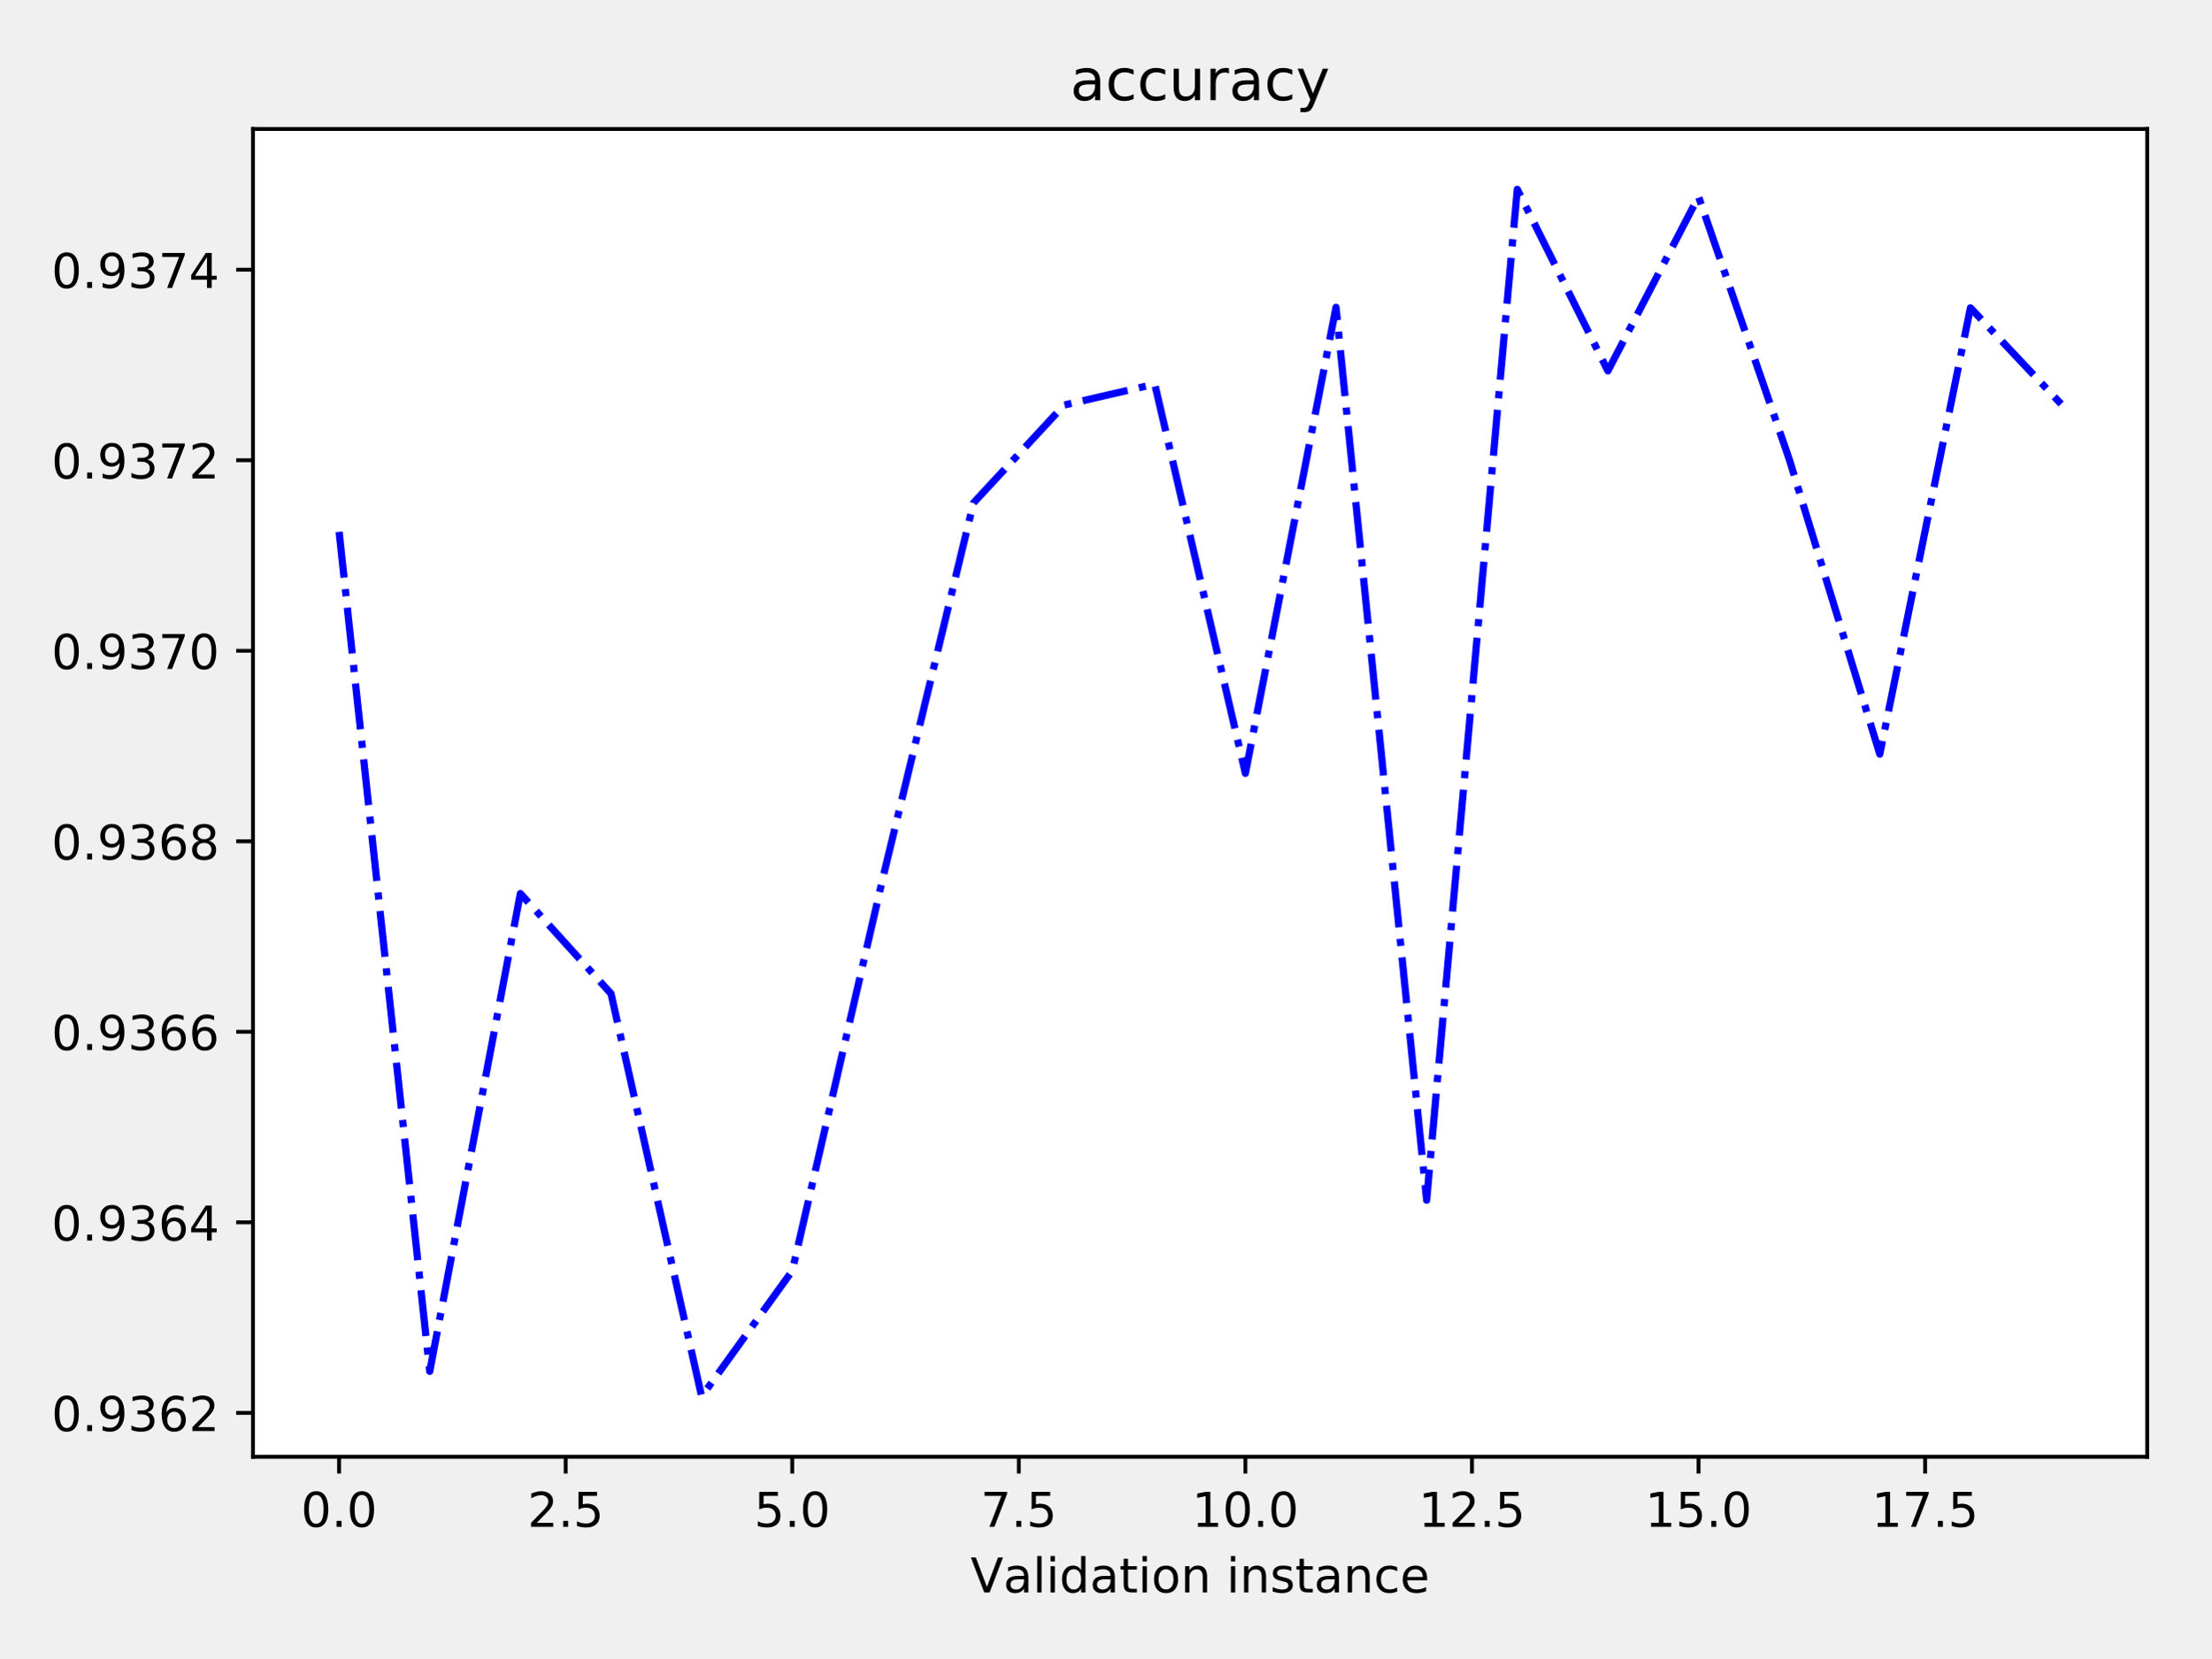
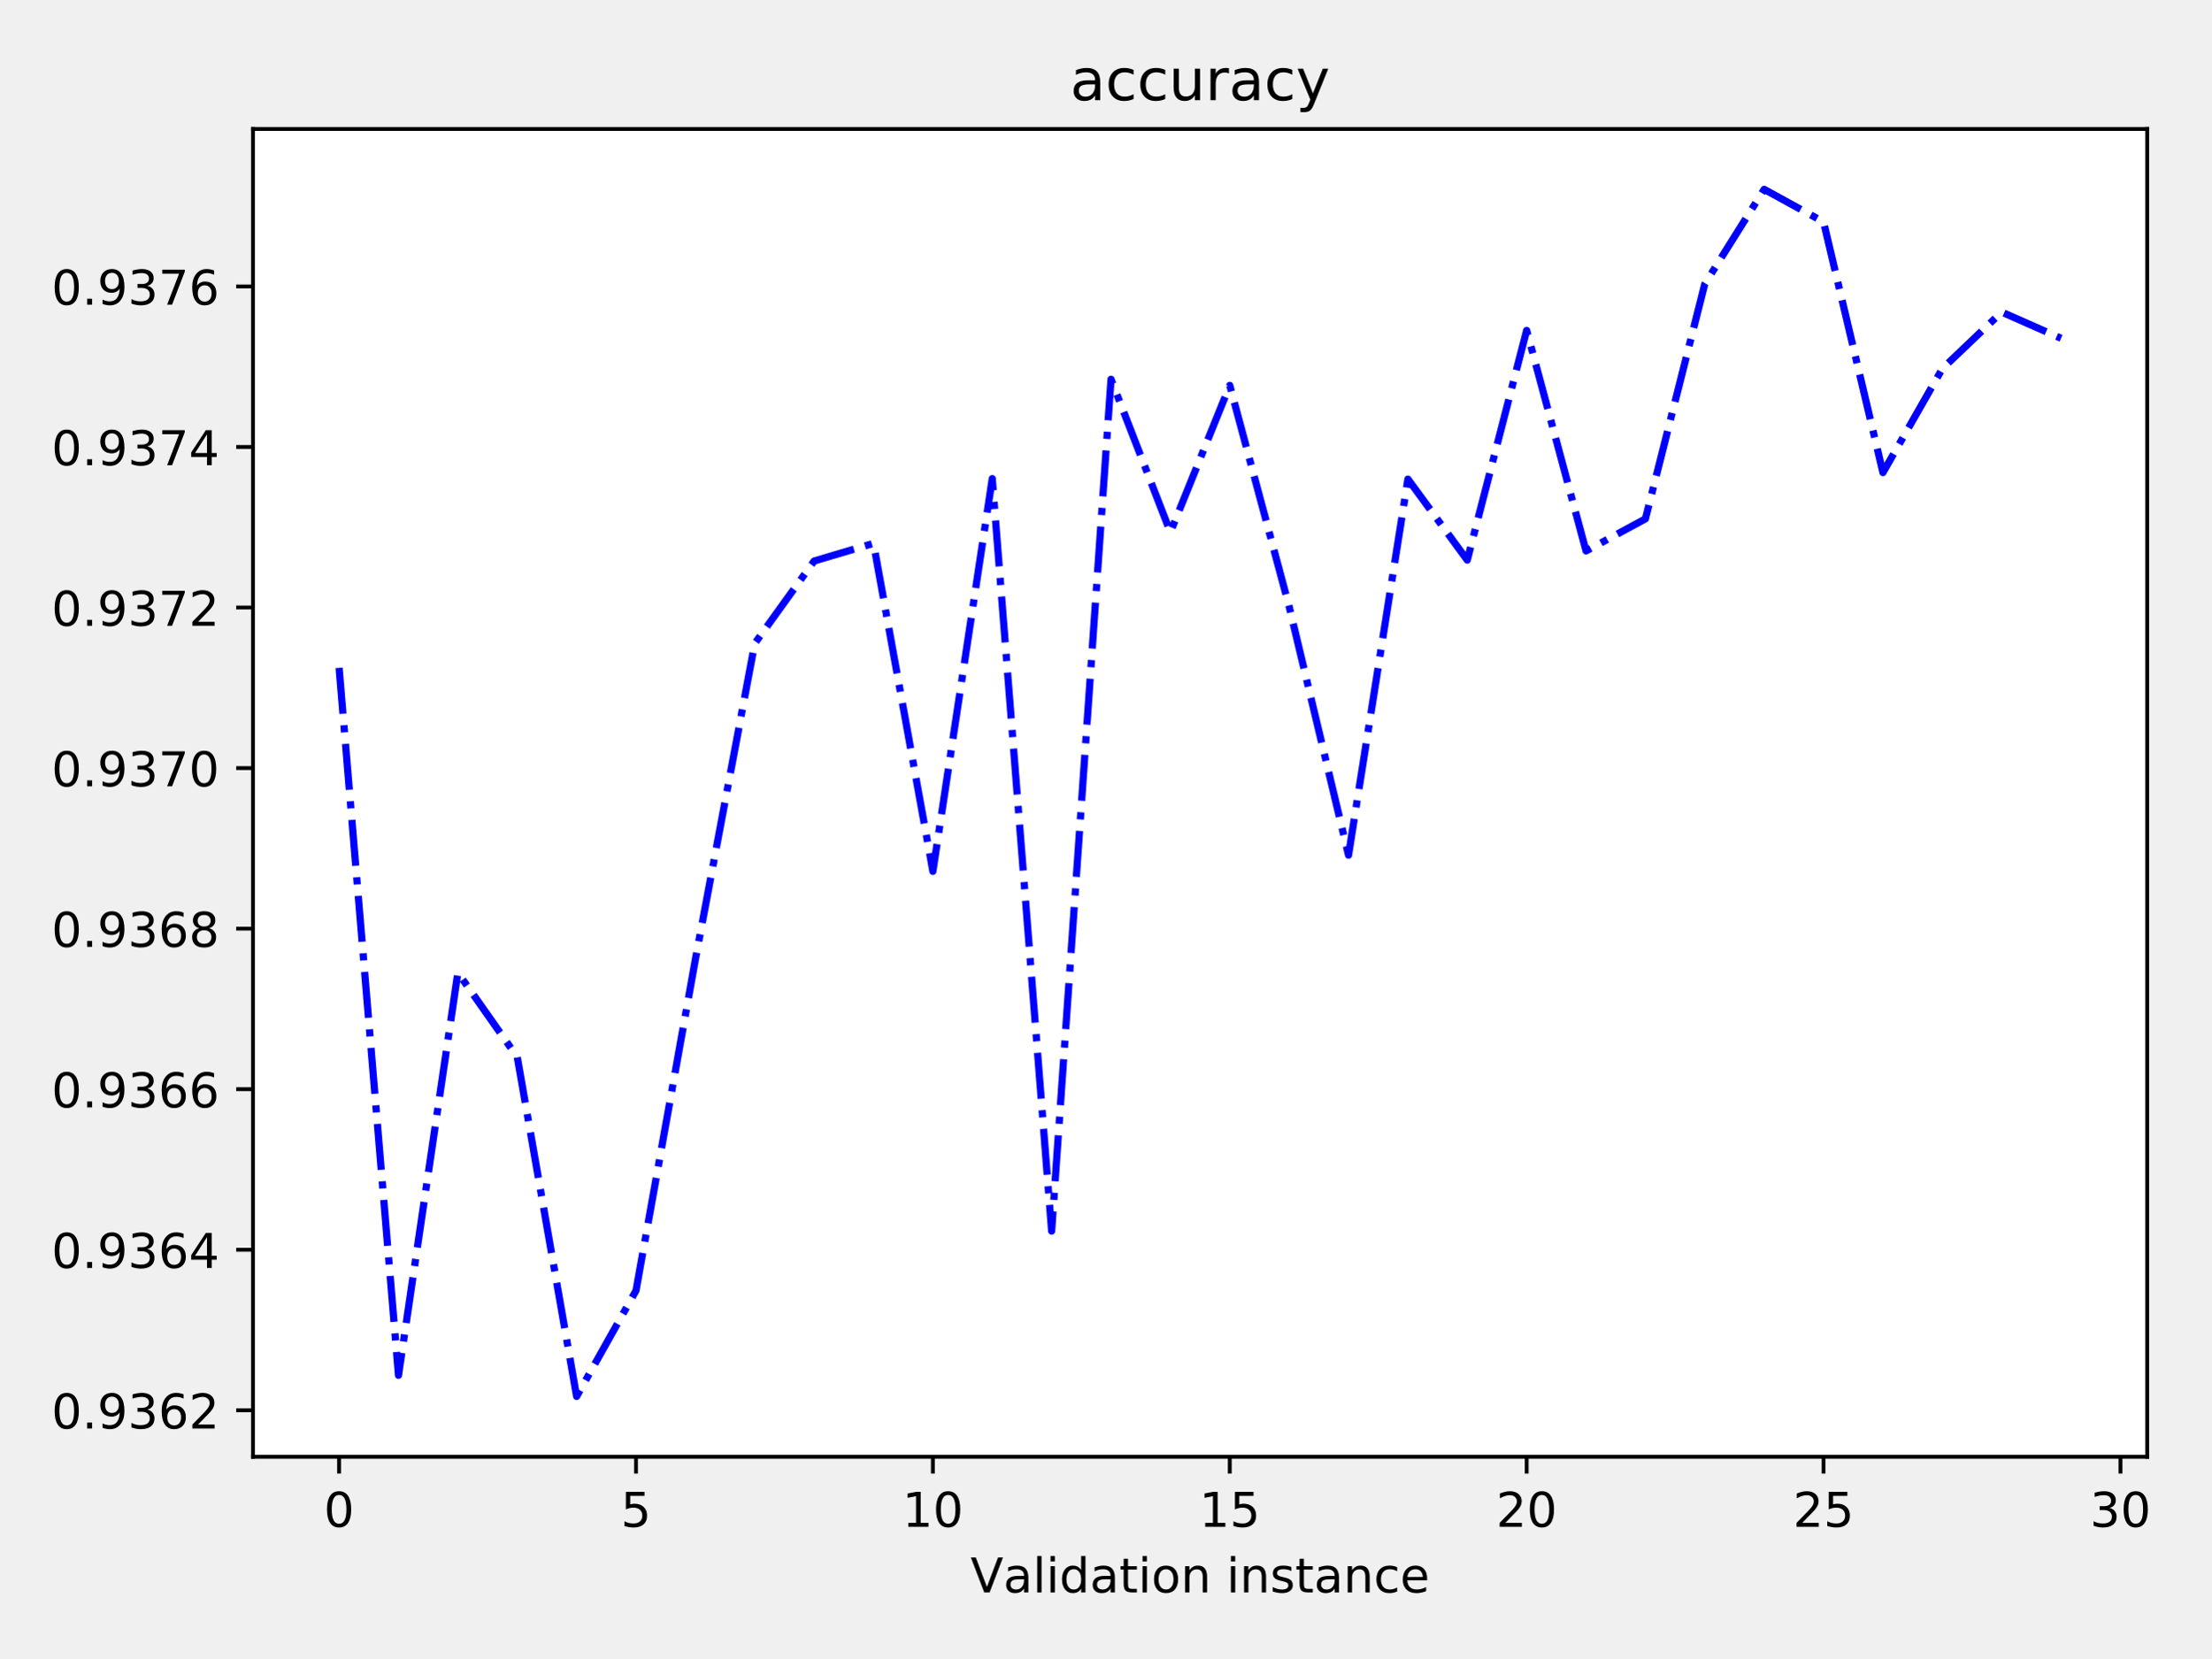
<svg xmlns="http://www.w3.org/2000/svg" xmlns:xlink="http://www.w3.org/1999/xlink" height="345.6pt" version="1.1" viewBox="0 0 460.8 345.6" width="460.8pt">
  <defs>
    <style type="text/css">
*{stroke-linecap:butt;stroke-linejoin:round;}
  </style>
  </defs>
  <g id="figure_1">
    <g id="axes_1">
      <g id="patch_1">
        <path d="M 52.72 303.64  L 447.48 303.64  L 447.48 26.88  L 52.72 26.88  z " style="fill:#ffffff;" />
      </g>
      <g id="matplotlib.axis_1">
        <g id="xtick_1">
          <g id="line2d_1">
            <defs>
-               <path d="M 0 0  L 0 3.5  " id="m85f10b69da" style="stroke:#000000;stroke-width:0.8;" />
-             </defs>
-             <g>
-               <use style="stroke:#000000;stroke-width:0.8;" x="70.664" xlink:href="#m85f10b69da" y="303.64" />
+               <path d="M 0 0  L 0 3.5  " id="m5bf6bd154c" style="stroke:#000000;stroke-width:0.8;" />
+             </defs>
+             <g>
+               <use style="stroke:#000000;stroke-width:0.8;" x="70.664" xlink:href="#m5bf6bd154c" y="303.64" />
            </g>
          </g>
          <g id="text_1">
            <defs>
              <path d="M 31.781 66.406  Q 24.172 66.406 20.328 58.906  Q 16.5 51.422 16.5 36.375  Q 16.5 21.391 20.328 13.891  Q 24.172 6.391 31.781 6.391  Q 39.453 6.391 43.281 13.891  Q 47.125 21.391 47.125 36.375  Q 47.125 51.422 43.281 58.906  Q 39.453 66.406 31.781 66.406  z M 31.781 74.219  Q 44.047 74.219 50.516 64.516  Q 56.984 54.828 56.984 36.375  Q 56.984 17.969 50.516 8.266  Q 44.047 -1.422 31.781 -1.422  Q 19.531 -1.422 13.062 8.266  Q 6.594 17.969 6.594 36.375  Q 6.594 54.828 13.062 64.516  Q 19.531 74.219 31.781 74.219  z " id="DejaVuSans-30" />
-               <path d="M 10.688 12.406  L 21 12.406  L 21 0  L 10.688 0  z " id="DejaVuSans-2e" />
-             </defs>
-             <g transform="translate(62.71207 318.2384)scale(0.1 -0.1)">
-               <use xlink:href="#DejaVuSans-30" />
-               <use x="63.623" xlink:href="#DejaVuSans-2e" />
-               <use x="95.41" xlink:href="#DejaVuSans-30" />
+             </defs>
+             <g transform="translate(67.48239 318.2384)scale(0.1 -0.1)">
+               <use xlink:href="#DejaVuSans-30" />
            </g>
          </g>
        </g>
        <g id="xtick_2">
          <g id="line2d_2">
            <g>
-               <use style="stroke:#000000;stroke-width:0.8;" x="117.884" xlink:href="#m85f10b69da" y="303.64" />
+               <use style="stroke:#000000;stroke-width:0.8;" x="132.538" xlink:href="#m5bf6bd154c" y="303.64" />
            </g>
          </g>
          <g id="text_2">
            <defs>
-               <path d="M 19.188 8.297  L 53.609 8.297  L 53.609 0  L 7.328 0  L 7.328 8.297  Q 12.938 14.109 22.625 23.891  Q 32.328 33.688 34.812 36.531  Q 39.547 41.844 41.422 45.531  Q 43.312 49.219 43.312 52.781  Q 43.312 58.594 39.234 62.25  Q 35.156 65.922 28.609 65.922  Q 23.969 65.922 18.812 64.312  Q 13.672 62.703 7.812 59.422  L 7.812 69.391  Q 13.766 71.781 18.938 73  Q 24.125 74.219 28.422 74.219  Q 39.75 74.219 46.484 68.547  Q 53.219 62.891 53.219 53.422  Q 53.219 48.922 51.531 44.891  Q 49.859 40.875 45.406 35.406  Q 44.188 33.984 37.641 27.219  Q 31.109 20.453 19.188 8.297  z " id="DejaVuSans-32" />
              <path d="M 10.797 72.906  L 49.516 72.906  L 49.516 64.594  L 19.828 64.594  L 19.828 46.734  Q 21.969 47.469 24.109 47.828  Q 26.266 48.188 28.422 48.188  Q 40.625 48.188 47.75 41.5  Q 54.891 34.812 54.891 23.391  Q 54.891 11.625 47.562 5.094  Q 40.234 -1.422 26.906 -1.422  Q 22.312 -1.422 17.547 -0.641  Q 12.797 0.141 7.719 1.703  L 7.719 11.625  Q 12.109 9.234 16.797 8.062  Q 21.484 6.891 26.703 6.891  Q 35.156 6.891 40.078 11.328  Q 45.016 15.766 45.016 23.391  Q 45.016 31 40.078 35.438  Q 35.156 39.891 26.703 39.891  Q 22.75 39.891 18.812 39.016  Q 14.891 38.141 10.797 36.281  z " id="DejaVuSans-35" />
            </defs>
-             <g transform="translate(109.9322 318.2384)scale(0.1 -0.1)">
-               <use xlink:href="#DejaVuSans-32" />
-               <use x="63.623" xlink:href="#DejaVuSans-2e" />
-               <use x="95.41" xlink:href="#DejaVuSans-35" />
+             <g transform="translate(129.357 318.2384)scale(0.1 -0.1)">
+               <use xlink:href="#DejaVuSans-35" />
            </g>
          </g>
        </g>
        <g id="xtick_3">
          <g id="line2d_3">
            <g>
-               <use style="stroke:#000000;stroke-width:0.8;" x="165.104" xlink:href="#m85f10b69da" y="303.64" />
+               <use style="stroke:#000000;stroke-width:0.8;" x="194.413" xlink:href="#m5bf6bd154c" y="303.64" />
            </g>
          </g>
          <g id="text_3">
-             <g transform="translate(157.1523 318.2384)scale(0.1 -0.1)">
-               <use xlink:href="#DejaVuSans-35" />
-               <use x="63.623" xlink:href="#DejaVuSans-2e" />
-               <use x="95.41" xlink:href="#DejaVuSans-30" />
+             <defs>
+               <path d="M 12.406 8.297  L 28.516 8.297  L 28.516 63.922  L 10.984 60.406  L 10.984 69.391  L 28.422 72.906  L 38.281 72.906  L 38.281 8.297  L 54.391 8.297  L 54.391 0  L 12.406 0  z " id="DejaVuSans-31" />
+             </defs>
+             <g transform="translate(188.0504 318.2384)scale(0.1 -0.1)">
+               <use xlink:href="#DejaVuSans-31" />
+               <use x="63.623" xlink:href="#DejaVuSans-30" />
            </g>
          </g>
        </g>
        <g id="xtick_4">
          <g id="line2d_4">
            <g>
-               <use style="stroke:#000000;stroke-width:0.8;" x="212.324" xlink:href="#m85f10b69da" y="303.64" />
+               <use style="stroke:#000000;stroke-width:0.8;" x="256.287" xlink:href="#m5bf6bd154c" y="303.64" />
            </g>
          </g>
          <g id="text_4">
-             <defs>
-               <path d="M 8.203 72.906  L 55.078 72.906  L 55.078 68.703  L 28.609 0  L 18.312 0  L 43.219 64.594  L 8.203 64.594  z " id="DejaVuSans-37" />
-             </defs>
-             <g transform="translate(204.3724 318.2384)scale(0.1 -0.1)">
-               <use xlink:href="#DejaVuSans-37" />
-               <use x="63.623" xlink:href="#DejaVuSans-2e" />
-               <use x="95.41" xlink:href="#DejaVuSans-35" />
+             <g transform="translate(249.925 318.2384)scale(0.1 -0.1)">
+               <use xlink:href="#DejaVuSans-31" />
+               <use x="63.623" xlink:href="#DejaVuSans-35" />
            </g>
          </g>
        </g>
        <g id="xtick_5">
          <g id="line2d_5">
            <g>
-               <use style="stroke:#000000;stroke-width:0.8;" x="259.544" xlink:href="#m85f10b69da" y="303.64" />
+               <use style="stroke:#000000;stroke-width:0.8;" x="318.162" xlink:href="#m5bf6bd154c" y="303.64" />
            </g>
          </g>
          <g id="text_5">
            <defs>
-               <path d="M 12.406 8.297  L 28.516 8.297  L 28.516 63.922  L 10.984 60.406  L 10.984 69.391  L 28.422 72.906  L 38.281 72.906  L 38.281 8.297  L 54.391 8.297  L 54.391 0  L 12.406 0  z " id="DejaVuSans-31" />
-             </defs>
-             <g transform="translate(248.4112 318.2384)scale(0.1 -0.1)">
-               <use xlink:href="#DejaVuSans-31" />
+               <path d="M 19.188 8.297  L 53.609 8.297  L 53.609 0  L 7.328 0  L 7.328 8.297  Q 12.938 14.109 22.625 23.891  Q 32.328 33.688 34.812 36.531  Q 39.547 41.844 41.422 45.531  Q 43.312 49.219 43.312 52.781  Q 43.312 58.594 39.234 62.25  Q 35.156 65.922 28.609 65.922  Q 23.969 65.922 18.812 64.312  Q 13.672 62.703 7.812 59.422  L 7.812 69.391  Q 13.766 71.781 18.938 73  Q 24.125 74.219 28.422 74.219  Q 39.75 74.219 46.484 68.547  Q 53.219 62.891 53.219 53.422  Q 53.219 48.922 51.531 44.891  Q 49.859 40.875 45.406 35.406  Q 44.188 33.984 37.641 27.219  Q 31.109 20.453 19.188 8.297  z " id="DejaVuSans-32" />
+             </defs>
+             <g transform="translate(311.7996 318.2384)scale(0.1 -0.1)">
+               <use xlink:href="#DejaVuSans-32" />
              <use x="63.623" xlink:href="#DejaVuSans-30" />
-               <use x="127.246" xlink:href="#DejaVuSans-2e" />
-               <use x="159.033" xlink:href="#DejaVuSans-30" />
            </g>
          </g>
        </g>
        <g id="xtick_6">
          <g id="line2d_6">
            <g>
-               <use style="stroke:#000000;stroke-width:0.8;" x="306.764" xlink:href="#m85f10b69da" y="303.64" />
+               <use style="stroke:#000000;stroke-width:0.8;" x="380.037" xlink:href="#m5bf6bd154c" y="303.64" />
            </g>
          </g>
          <g id="text_6">
-             <g transform="translate(295.6313 318.2384)scale(0.1 -0.1)">
-               <use xlink:href="#DejaVuSans-31" />
-               <use x="63.623" xlink:href="#DejaVuSans-32" />
-               <use x="127.246" xlink:href="#DejaVuSans-2e" />
-               <use x="159.033" xlink:href="#DejaVuSans-35" />
+             <g transform="translate(373.6742 318.2384)scale(0.1 -0.1)">
+               <use xlink:href="#DejaVuSans-32" />
+               <use x="63.623" xlink:href="#DejaVuSans-35" />
            </g>
          </g>
        </g>
        <g id="xtick_7">
          <g id="line2d_7">
            <g>
-               <use style="stroke:#000000;stroke-width:0.8;" x="353.984" xlink:href="#m85f10b69da" y="303.64" />
+               <use style="stroke:#000000;stroke-width:0.8;" x="441.911" xlink:href="#m5bf6bd154c" y="303.64" />
            </g>
          </g>
          <g id="text_7">
-             <g transform="translate(342.8514 318.2384)scale(0.1 -0.1)">
-               <use xlink:href="#DejaVuSans-31" />
-               <use x="63.623" xlink:href="#DejaVuSans-35" />
-               <use x="127.246" xlink:href="#DejaVuSans-2e" />
-               <use x="159.033" xlink:href="#DejaVuSans-30" />
-             </g>
-           </g>
-         </g>
-         <g id="xtick_8">
-           <g id="line2d_8">
-             <g>
-               <use style="stroke:#000000;stroke-width:0.8;" x="401.204" xlink:href="#m85f10b69da" y="303.64" />
-             </g>
-           </g>
-           <g id="text_8">
-             <g transform="translate(390.0715 318.2384)scale(0.1 -0.1)">
-               <use xlink:href="#DejaVuSans-31" />
-               <use x="63.623" xlink:href="#DejaVuSans-37" />
-               <use x="127.246" xlink:href="#DejaVuSans-2e" />
-               <use x="159.033" xlink:href="#DejaVuSans-35" />
-             </g>
-           </g>
-         </g>
-         <g id="text_9">
+             <defs>
+               <path d="M 40.578 39.312  Q 47.656 37.797 51.625 33  Q 55.609 28.219 55.609 21.188  Q 55.609 10.406 48.188 4.484  Q 40.766 -1.422 27.094 -1.422  Q 22.516 -1.422 17.656 -0.516  Q 12.797 0.391 7.625 2.203  L 7.625 11.719  Q 11.719 9.328 16.594 8.109  Q 21.484 6.891 26.812 6.891  Q 36.078 6.891 40.938 10.547  Q 45.797 14.203 45.797 21.188  Q 45.797 27.641 41.281 31.266  Q 36.766 34.906 28.719 34.906  L 20.219 34.906  L 20.219 43.016  L 29.109 43.016  Q 36.375 43.016 40.234 45.922  Q 44.094 48.828 44.094 54.297  Q 44.094 59.906 40.109 62.906  Q 36.141 65.922 28.719 65.922  Q 24.656 65.922 20.016 65.031  Q 15.375 64.156 9.812 62.312  L 9.812 71.094  Q 15.438 72.656 20.344 73.438  Q 25.25 74.219 29.594 74.219  Q 40.828 74.219 47.359 69.109  Q 53.906 64.016 53.906 55.328  Q 53.906 49.266 50.438 45.094  Q 46.969 40.922 40.578 39.312  z " id="DejaVuSans-33" />
+             </defs>
+             <g transform="translate(435.5488 318.2384)scale(0.1 -0.1)">
+               <use xlink:href="#DejaVuSans-33" />
+               <use x="63.623" xlink:href="#DejaVuSans-30" />
+             </g>
+           </g>
+         </g>
+         <g id="text_8">
          <defs>
            <path d="M 28.609 0  L 0.781 72.906  L 11.078 72.906  L 34.188 11.531  L 57.328 72.906  L 67.578 72.906  L 39.797 0  z " id="DejaVuSans-56" />
            <path d="M 34.281 27.484  Q 23.391 27.484 19.188 25  Q 14.984 22.516 14.984 16.5  Q 14.984 11.719 18.141 8.906  Q 21.297 6.109 26.703 6.109  Q 34.188 6.109 38.703 11.406  Q 43.219 16.703 43.219 25.484  L 43.219 27.484  z M 52.203 31.203  L 52.203 0  L 43.219 0  L 43.219 8.297  Q 40.141 3.328 35.547 0.953  Q 30.953 -1.422 24.312 -1.422  Q 15.922 -1.422 10.953 3.297  Q 6 8.016 6 15.922  Q 6 25.141 12.172 29.828  Q 18.359 34.516 30.609 34.516  L 43.219 34.516  L 43.219 35.406  Q 43.219 41.609 39.141 45  Q 35.062 48.391 27.688 48.391  Q 23 48.391 18.547 47.266  Q 14.109 46.141 10.016 43.891  L 10.016 52.203  Q 14.938 54.109 19.578 55.047  Q 24.219 56 28.609 56  Q 40.484 56 46.344 49.844  Q 52.203 43.703 52.203 31.203  z " id="DejaVuSans-61" />
            <path d="M 9.422 75.984  L 18.406 75.984  L 18.406 0  L 9.422 0  z " id="DejaVuSans-6c" />
            <path d="M 9.422 54.688  L 18.406 54.688  L 18.406 0  L 9.422 0  z M 9.422 75.984  L 18.406 75.984  L 18.406 64.594  L 9.422 64.594  z " id="DejaVuSans-69" />
            <path d="M 45.406 46.391  L 45.406 75.984  L 54.391 75.984  L 54.391 0  L 45.406 0  L 45.406 8.203  Q 42.578 3.328 38.25 0.953  Q 33.938 -1.422 27.875 -1.422  Q 17.969 -1.422 11.734 6.484  Q 5.516 14.406 5.516 27.297  Q 5.516 40.188 11.734 48.094  Q 17.969 56 27.875 56  Q 33.938 56 38.25 53.625  Q 42.578 51.266 45.406 46.391  z M 14.797 27.297  Q 14.797 17.391 18.875 11.75  Q 22.953 6.109 30.078 6.109  Q 37.203 6.109 41.297 11.75  Q 45.406 17.391 45.406 27.297  Q 45.406 37.203 41.297 42.844  Q 37.203 48.484 30.078 48.484  Q 22.953 48.484 18.875 42.844  Q 14.797 37.203 14.797 27.297  z " id="DejaVuSans-64" />
            <path d="M 18.312 70.219  L 18.312 54.688  L 36.812 54.688  L 36.812 47.703  L 18.312 47.703  L 18.312 18.016  Q 18.312 11.328 20.141 9.422  Q 21.969 7.516 27.594 7.516  L 36.812 7.516  L 36.812 0  L 27.594 0  Q 17.188 0 13.234 3.875  Q 9.281 7.766 9.281 18.016  L 9.281 47.703  L 2.688 47.703  L 2.688 54.688  L 9.281 54.688  L 9.281 70.219  z " id="DejaVuSans-74" />
            <path d="M 30.609 48.391  Q 23.391 48.391 19.188 42.75  Q 14.984 37.109 14.984 27.297  Q 14.984 17.484 19.156 11.844  Q 23.344 6.203 30.609 6.203  Q 37.797 6.203 41.984 11.859  Q 46.188 17.531 46.188 27.297  Q 46.188 37.016 41.984 42.703  Q 37.797 48.391 30.609 48.391  z M 30.609 56  Q 42.328 56 49.016 48.375  Q 55.719 40.766 55.719 27.297  Q 55.719 13.875 49.016 6.219  Q 42.328 -1.422 30.609 -1.422  Q 18.844 -1.422 12.172 6.219  Q 5.516 13.875 5.516 27.297  Q 5.516 40.766 12.172 48.375  Q 18.844 56 30.609 56  z " id="DejaVuSans-6f" />
            <path d="M 54.891 33.016  L 54.891 0  L 45.906 0  L 45.906 32.719  Q 45.906 40.484 42.875 44.328  Q 39.844 48.188 33.797 48.188  Q 26.516 48.188 22.312 43.547  Q 18.109 38.922 18.109 30.906  L 18.109 0  L 9.078 0  L 9.078 54.688  L 18.109 54.688  L 18.109 46.188  Q 21.344 51.125 25.703 53.562  Q 30.078 56 35.797 56  Q 45.219 56 50.047 50.172  Q 54.891 44.344 54.891 33.016  z " id="DejaVuSans-6e" />
            <path id="DejaVuSans-20" />
            <path d="M 44.281 53.078  L 44.281 44.578  Q 40.484 46.531 36.375 47.5  Q 32.281 48.484 27.875 48.484  Q 21.188 48.484 17.844 46.438  Q 14.5 44.391 14.5 40.281  Q 14.5 37.156 16.891 35.375  Q 19.281 33.594 26.516 31.984  L 29.594 31.297  Q 39.156 29.25 43.188 25.516  Q 47.219 21.781 47.219 15.094  Q 47.219 7.469 41.188 3.016  Q 35.156 -1.422 24.609 -1.422  Q 20.219 -1.422 15.453 -0.562  Q 10.688 0.297 5.422 2  L 5.422 11.281  Q 10.406 8.688 15.234 7.391  Q 20.062 6.109 24.812 6.109  Q 31.156 6.109 34.562 8.281  Q 37.984 10.453 37.984 14.406  Q 37.984 18.062 35.516 20.016  Q 33.062 21.969 24.703 23.781  L 21.578 24.516  Q 13.234 26.266 9.516 29.906  Q 5.812 33.547 5.812 39.891  Q 5.812 47.609 11.281 51.797  Q 16.75 56 26.812 56  Q 31.781 56 36.172 55.266  Q 40.578 54.547 44.281 53.078  z " id="DejaVuSans-73" />
            <path d="M 48.781 52.594  L 48.781 44.188  Q 44.969 46.297 41.141 47.344  Q 37.312 48.391 33.406 48.391  Q 24.656 48.391 19.812 42.844  Q 14.984 37.312 14.984 27.297  Q 14.984 17.281 19.812 11.734  Q 24.656 6.203 33.406 6.203  Q 37.312 6.203 41.141 7.25  Q 44.969 8.297 48.781 10.406  L 48.781 2.094  Q 45.016 0.344 40.984 -0.531  Q 36.969 -1.422 32.422 -1.422  Q 20.062 -1.422 12.781 6.344  Q 5.516 14.109 5.516 27.297  Q 5.516 40.672 12.859 48.328  Q 20.219 56 33.016 56  Q 37.156 56 41.109 55.141  Q 45.062 54.297 48.781 52.594  z " id="DejaVuSans-63" />
            <path d="M 56.203 29.594  L 56.203 25.203  L 14.891 25.203  Q 15.484 15.922 20.484 11.062  Q 25.484 6.203 34.422 6.203  Q 39.594 6.203 44.453 7.469  Q 49.312 8.734 54.109 11.281  L 54.109 2.781  Q 49.266 0.734 44.188 -0.344  Q 39.109 -1.422 33.891 -1.422  Q 20.797 -1.422 13.156 6.188  Q 5.516 13.812 5.516 26.812  Q 5.516 40.234 12.766 48.109  Q 20.016 56 32.328 56  Q 43.359 56 49.781 48.891  Q 56.203 41.797 56.203 29.594  z M 47.219 32.234  Q 47.125 39.594 43.094 43.984  Q 39.062 48.391 32.422 48.391  Q 24.906 48.391 20.391 44.141  Q 15.875 39.891 15.188 32.172  z " id="DejaVuSans-65" />
          </defs>
          <g transform="translate(202.257 331.9166)scale(0.1 -0.1)">
            <use xlink:href="#DejaVuSans-56" />
            <use x="68.299" xlink:href="#DejaVuSans-61" />
            <use x="129.578" xlink:href="#DejaVuSans-6c" />
            <use x="157.361" xlink:href="#DejaVuSans-69" />
            <use x="185.145" xlink:href="#DejaVuSans-64" />
            <use x="248.621" xlink:href="#DejaVuSans-61" />
            <use x="309.9" xlink:href="#DejaVuSans-74" />
            <use x="349.109" xlink:href="#DejaVuSans-69" />
            <use x="376.893" xlink:href="#DejaVuSans-6f" />
            <use x="438.074" xlink:href="#DejaVuSans-6e" />
            <use x="501.453" xlink:href="#DejaVuSans-20" />
            <use x="533.24" xlink:href="#DejaVuSans-69" />
            <use x="561.023" xlink:href="#DejaVuSans-6e" />
            <use x="624.402" xlink:href="#DejaVuSans-73" />
            <use x="676.502" xlink:href="#DejaVuSans-74" />
            <use x="715.711" xlink:href="#DejaVuSans-61" />
            <use x="776.99" xlink:href="#DejaVuSans-6e" />
            <use x="840.369" xlink:href="#DejaVuSans-63" />
            <use x="895.35" xlink:href="#DejaVuSans-65" />
          </g>
        </g>
      </g>
      <g id="matplotlib.axis_2">
        <g id="ytick_1">
-           <g id="line2d_9">
-             <defs>
-               <path d="M 0 0  L -3.5 0  " id="m050e97821c" style="stroke:#000000;stroke-width:0.8;" />
-             </defs>
-             <g>
-               <use style="stroke:#000000;stroke-width:0.8;" x="52.72" xlink:href="#m050e97821c" y="294.485" />
-             </g>
-           </g>
-           <g id="text_10">
-             <defs>
+           <g id="line2d_8">
+             <defs>
+               <path d="M 0 0  L -3.5 0  " id="ma35a23ae1d" style="stroke:#000000;stroke-width:0.8;" />
+             </defs>
+             <g>
+               <use style="stroke:#000000;stroke-width:0.8;" x="52.72" xlink:href="#ma35a23ae1d" y="293.946" />
+             </g>
+           </g>
+           <g id="text_9">
+             <defs>
+               <path d="M 10.688 12.406  L 21 12.406  L 21 0  L 10.688 0  z " id="DejaVuSans-2e" />
              <path d="M 10.984 1.516  L 10.984 10.5  Q 14.703 8.734 18.5 7.812  Q 22.312 6.891 25.984 6.891  Q 35.75 6.891 40.891 13.453  Q 46.047 20.016 46.781 33.406  Q 43.953 29.203 39.594 26.953  Q 35.25 24.703 29.984 24.703  Q 19.047 24.703 12.672 31.312  Q 6.297 37.938 6.297 49.422  Q 6.297 60.641 12.938 67.422  Q 19.578 74.219 30.609 74.219  Q 43.266 74.219 49.922 64.516  Q 56.594 54.828 56.594 36.375  Q 56.594 19.141 48.406 8.859  Q 40.234 -1.422 26.422 -1.422  Q 22.703 -1.422 18.891 -0.688  Q 15.094 0.047 10.984 1.516  z M 30.609 32.422  Q 37.25 32.422 41.125 36.953  Q 45.016 41.5 45.016 49.422  Q 45.016 57.281 41.125 61.844  Q 37.25 66.406 30.609 66.406  Q 23.969 66.406 20.094 61.844  Q 16.219 57.281 16.219 49.422  Q 16.219 41.5 20.094 36.953  Q 23.969 32.422 30.609 32.422  z " id="DejaVuSans-39" />
-               <path d="M 40.578 39.312  Q 47.656 37.797 51.625 33  Q 55.609 28.219 55.609 21.188  Q 55.609 10.406 48.188 4.484  Q 40.766 -1.422 27.094 -1.422  Q 22.516 -1.422 17.656 -0.516  Q 12.797 0.391 7.625 2.203  L 7.625 11.719  Q 11.719 9.328 16.594 8.109  Q 21.484 6.891 26.812 6.891  Q 36.078 6.891 40.938 10.547  Q 45.797 14.203 45.797 21.188  Q 45.797 27.641 41.281 31.266  Q 36.766 34.906 28.719 34.906  L 20.219 34.906  L 20.219 43.016  L 29.109 43.016  Q 36.375 43.016 40.234 45.922  Q 44.094 48.828 44.094 54.297  Q 44.094 59.906 40.109 62.906  Q 36.141 65.922 28.719 65.922  Q 24.656 65.922 20.016 65.031  Q 15.375 64.156 9.812 62.312  L 9.812 71.094  Q 15.438 72.656 20.344 73.438  Q 25.25 74.219 29.594 74.219  Q 40.828 74.219 47.359 69.109  Q 53.906 64.016 53.906 55.328  Q 53.906 49.266 50.438 45.094  Q 46.969 40.922 40.578 39.312  z " id="DejaVuSans-33" />
              <path d="M 33.016 40.375  Q 26.375 40.375 22.484 35.828  Q 18.609 31.297 18.609 23.391  Q 18.609 15.531 22.484 10.953  Q 26.375 6.391 33.016 6.391  Q 39.656 6.391 43.531 10.953  Q 47.406 15.531 47.406 23.391  Q 47.406 31.297 43.531 35.828  Q 39.656 40.375 33.016 40.375  z M 52.594 71.297  L 52.594 62.312  Q 48.875 64.062 45.094 64.984  Q 41.312 65.922 37.594 65.922  Q 27.828 65.922 22.672 59.328  Q 17.531 52.734 16.797 39.406  Q 19.672 43.656 24.016 45.922  Q 28.375 48.188 33.594 48.188  Q 44.578 48.188 50.953 41.516  Q 57.328 34.859 57.328 23.391  Q 57.328 12.156 50.688 5.359  Q 44.047 -1.422 33.016 -1.422  Q 20.359 -1.422 13.672 8.266  Q 6.984 17.969 6.984 36.375  Q 6.984 53.656 15.188 63.938  Q 23.391 74.219 37.203 74.219  Q 40.922 74.219 44.703 73.484  Q 48.484 72.75 52.594 71.297  z " id="DejaVuSans-36" />
            </defs>
-             <g transform="translate(10.72937 298.284)scale(0.1 -0.1)">
+             <g transform="translate(10.72937 297.7452)scale(0.1 -0.1)">
              <use xlink:href="#DejaVuSans-30" />
              <use x="63.623" xlink:href="#DejaVuSans-2e" />
              <use x="95.41" xlink:href="#DejaVuSans-39" />
              <use x="159.033" xlink:href="#DejaVuSans-33" />
              <use x="222.656" xlink:href="#DejaVuSans-36" />
              <use x="286.279" xlink:href="#DejaVuSans-32" />
            </g>
          </g>
        </g>
        <g id="ytick_2">
-           <g id="line2d_10">
-             <g>
-               <use style="stroke:#000000;stroke-width:0.8;" x="52.72" xlink:href="#m050e97821c" y="254.773" />
-             </g>
-           </g>
-           <g id="text_11">
+           <g id="line2d_9">
+             <g>
+               <use style="stroke:#000000;stroke-width:0.8;" x="52.72" xlink:href="#ma35a23ae1d" y="260.482" />
+             </g>
+           </g>
+           <g id="text_10">
            <defs>
              <path d="M 37.797 64.312  L 12.891 25.391  L 37.797 25.391  z M 35.203 72.906  L 47.609 72.906  L 47.609 25.391  L 58.016 25.391  L 58.016 17.188  L 47.609 17.188  L 47.609 0  L 37.797 0  L 37.797 17.188  L 4.891 17.188  L 4.891 26.703  z " id="DejaVuSans-34" />
            </defs>
-             <g transform="translate(10.72937 258.5724)scale(0.1 -0.1)">
+             <g transform="translate(10.72937 264.2812)scale(0.1 -0.1)">
              <use xlink:href="#DejaVuSans-30" />
              <use x="63.623" xlink:href="#DejaVuSans-2e" />
              <use x="95.41" xlink:href="#DejaVuSans-39" />
              <use x="159.033" xlink:href="#DejaVuSans-33" />
              <use x="222.656" xlink:href="#DejaVuSans-36" />
              <use x="286.279" xlink:href="#DejaVuSans-34" />
            </g>
          </g>
        </g>
        <g id="ytick_3">
-           <g id="line2d_11">
-             <g>
-               <use style="stroke:#000000;stroke-width:0.8;" x="52.72" xlink:href="#m050e97821c" y="215.062" />
-             </g>
-           </g>
-           <g id="text_12">
-             <g transform="translate(10.72937 218.8608)scale(0.1 -0.1)">
+           <g id="line2d_10">
+             <g>
+               <use style="stroke:#000000;stroke-width:0.8;" x="52.72" xlink:href="#ma35a23ae1d" y="227.018" />
+             </g>
+           </g>
+           <g id="text_11">
+             <g transform="translate(10.72937 230.8172)scale(0.1 -0.1)">
              <use xlink:href="#DejaVuSans-30" />
              <use x="63.623" xlink:href="#DejaVuSans-2e" />
              <use x="95.41" xlink:href="#DejaVuSans-39" />
              <use x="159.033" xlink:href="#DejaVuSans-33" />
              <use x="222.656" xlink:href="#DejaVuSans-36" />
              <use x="286.279" xlink:href="#DejaVuSans-36" />
            </g>
          </g>
        </g>
        <g id="ytick_4">
-           <g id="line2d_12">
-             <g>
-               <use style="stroke:#000000;stroke-width:0.8;" x="52.72" xlink:href="#m050e97821c" y="175.35" />
-             </g>
-           </g>
-           <g id="text_13">
+           <g id="line2d_11">
+             <g>
+               <use style="stroke:#000000;stroke-width:0.8;" x="52.72" xlink:href="#ma35a23ae1d" y="193.554" />
+             </g>
+           </g>
+           <g id="text_12">
            <defs>
              <path d="M 31.781 34.625  Q 24.75 34.625 20.719 30.859  Q 16.703 27.094 16.703 20.516  Q 16.703 13.922 20.719 10.156  Q 24.75 6.391 31.781 6.391  Q 38.812 6.391 42.859 10.172  Q 46.922 13.969 46.922 20.516  Q 46.922 27.094 42.891 30.859  Q 38.875 34.625 31.781 34.625  z M 21.922 38.812  Q 15.578 40.375 12.031 44.719  Q 8.5 49.078 8.5 55.328  Q 8.5 64.062 14.719 69.141  Q 20.953 74.219 31.781 74.219  Q 42.672 74.219 48.875 69.141  Q 55.078 64.062 55.078 55.328  Q 55.078 49.078 51.531 44.719  Q 48 40.375 41.703 38.812  Q 48.828 37.156 52.797 32.312  Q 56.781 27.484 56.781 20.516  Q 56.781 9.906 50.312 4.234  Q 43.844 -1.422 31.781 -1.422  Q 19.734 -1.422 13.25 4.234  Q 6.781 9.906 6.781 20.516  Q 6.781 27.484 10.781 32.312  Q 14.797 37.156 21.922 38.812  z M 18.312 54.391  Q 18.312 48.734 21.844 45.562  Q 25.391 42.391 31.781 42.391  Q 38.141 42.391 41.719 45.562  Q 45.312 48.734 45.312 54.391  Q 45.312 60.062 41.719 63.234  Q 38.141 66.406 31.781 66.406  Q 25.391 66.406 21.844 63.234  Q 18.312 60.062 18.312 54.391  z " id="DejaVuSans-38" />
            </defs>
-             <g transform="translate(10.72937 179.1492)scale(0.1 -0.1)">
+             <g transform="translate(10.72937 197.3533)scale(0.1 -0.1)">
              <use xlink:href="#DejaVuSans-30" />
              <use x="63.623" xlink:href="#DejaVuSans-2e" />
              <use x="95.41" xlink:href="#DejaVuSans-39" />
              <use x="159.033" xlink:href="#DejaVuSans-33" />
              <use x="222.656" xlink:href="#DejaVuSans-36" />
              <use x="286.279" xlink:href="#DejaVuSans-38" />
            </g>
          </g>
        </g>
        <g id="ytick_5">
-           <g id="line2d_13">
-             <g>
-               <use style="stroke:#000000;stroke-width:0.8;" x="52.72" xlink:href="#m050e97821c" y="135.638" />
-             </g>
-           </g>
-           <g id="text_14">
-             <g transform="translate(10.72937 139.4375)scale(0.1 -0.1)">
+           <g id="line2d_12">
+             <g>
+               <use style="stroke:#000000;stroke-width:0.8;" x="52.72" xlink:href="#ma35a23ae1d" y="160.09" />
+             </g>
+           </g>
+           <g id="text_13">
+             <defs>
+               <path d="M 8.203 72.906  L 55.078 72.906  L 55.078 68.703  L 28.609 0  L 18.312 0  L 43.219 64.594  L 8.203 64.594  z " id="DejaVuSans-37" />
+             </defs>
+             <g transform="translate(10.72937 163.8893)scale(0.1 -0.1)">
              <use xlink:href="#DejaVuSans-30" />
              <use x="63.623" xlink:href="#DejaVuSans-2e" />
              <use x="95.41" xlink:href="#DejaVuSans-39" />
              <use x="159.033" xlink:href="#DejaVuSans-33" />
              <use x="222.656" xlink:href="#DejaVuSans-37" />
              <use x="286.279" xlink:href="#DejaVuSans-30" />
            </g>
          </g>
        </g>
        <g id="ytick_6">
-           <g id="line2d_14">
-             <g>
-               <use style="stroke:#000000;stroke-width:0.8;" x="52.72" xlink:href="#m050e97821c" y="95.927" />
-             </g>
-           </g>
-           <g id="text_15">
-             <g transform="translate(10.72937 99.72589)scale(0.1 -0.1)">
+           <g id="line2d_13">
+             <g>
+               <use style="stroke:#000000;stroke-width:0.8;" x="52.72" xlink:href="#ma35a23ae1d" y="126.626" />
+             </g>
+           </g>
+           <g id="text_14">
+             <g transform="translate(10.72937 130.4253)scale(0.1 -0.1)">
              <use xlink:href="#DejaVuSans-30" />
              <use x="63.623" xlink:href="#DejaVuSans-2e" />
              <use x="95.41" xlink:href="#DejaVuSans-39" />
              <use x="159.033" xlink:href="#DejaVuSans-33" />
              <use x="222.656" xlink:href="#DejaVuSans-37" />
              <use x="286.279" xlink:href="#DejaVuSans-32" />
            </g>
          </g>
        </g>
        <g id="ytick_7">
-           <g id="line2d_15">
-             <g>
-               <use style="stroke:#000000;stroke-width:0.8;" x="52.72" xlink:href="#m050e97821c" y="56.215" />
-             </g>
-           </g>
-           <g id="text_16">
-             <g transform="translate(10.72937 60.01427)scale(0.1 -0.1)">
+           <g id="line2d_14">
+             <g>
+               <use style="stroke:#000000;stroke-width:0.8;" x="52.72" xlink:href="#ma35a23ae1d" y="93.162" />
+             </g>
+           </g>
+           <g id="text_15">
+             <g transform="translate(10.72937 96.96129)scale(0.1 -0.1)">
              <use xlink:href="#DejaVuSans-30" />
              <use x="63.623" xlink:href="#DejaVuSans-2e" />
              <use x="95.41" xlink:href="#DejaVuSans-39" />
              <use x="159.033" xlink:href="#DejaVuSans-33" />
              <use x="222.656" xlink:href="#DejaVuSans-37" />
              <use x="286.279" xlink:href="#DejaVuSans-34" />
            </g>
          </g>
        </g>
+         <g id="ytick_8">
+           <g id="line2d_15">
+             <g>
+               <use style="stroke:#000000;stroke-width:0.8;" x="52.72" xlink:href="#ma35a23ae1d" y="59.698" />
+             </g>
+           </g>
+           <g id="text_16">
+             <g transform="translate(10.72937 63.4973)scale(0.1 -0.1)">
+               <use xlink:href="#DejaVuSans-30" />
+               <use x="63.623" xlink:href="#DejaVuSans-2e" />
+               <use x="95.41" xlink:href="#DejaVuSans-39" />
+               <use x="159.033" xlink:href="#DejaVuSans-33" />
+               <use x="222.656" xlink:href="#DejaVuSans-37" />
+               <use x="286.279" xlink:href="#DejaVuSans-36" />
+             </g>
+           </g>
+         </g>
      </g>
      <g id="line2d_16">
-         <path clip-path="url(#pef6829dd31)" d="M 70.664 110.849  L 89.552 285.841  L 108.44 186.238  L 127.328 207.103  L 146.216 291.06  L 165.104 264.881  L 183.992 182.971  L 202.88 104.813  L 221.768 84.421  L 240.656 80.054  L 259.544 161.195  L 278.432 64.041  L 297.32 250.17  L 316.208 39.46  L 335.096 77.308  L 353.984 40.975  L 372.872 95.664  L 391.76 157.183  L 410.648 64.16  L 429.536 84.196  " style="fill:none;stroke:#0000ff;stroke-dasharray:9.6,2.4,1.5,2.4;stroke-dashoffset:0;stroke-width:1.5;" />
+         <path clip-path="url(#paba8b54947)" d="M 70.664 139.2  L 83.039 286.662  L 95.413 202.729  L 107.788 220.311  L 120.163 291.06  L 132.538 269  L 144.913 199.976  L 157.288 134.114  L 169.663 116.931  L 182.038 113.251  L 194.413 181.626  L 206.788 99.757  L 219.163 256.603  L 231.538 79.043  L 243.913 110.937  L 256.287 80.32  L 268.662 126.405  L 281.037 178.245  L 293.412 99.857  L 305.787 116.741  L 318.162 68.861  L 330.537 114.826  L 342.912 108.144  L 355.287 59.187  L 367.662 39.46  L 380.037 46.252  L 392.412 98.5  L 404.787 76.839  L 417.161 65.041  L 429.536 70.506  " style="fill:none;stroke:#0000ff;stroke-dasharray:9.6,2.4,1.5,2.4;stroke-dashoffset:0;stroke-width:1.5;" />
      </g>
      <g id="patch_2">
        <path d="M 52.72 303.64  L 52.72 26.88  " style="fill:none;stroke:#000000;stroke-linecap:square;stroke-linejoin:miter;stroke-width:0.8;" />
      </g>
      <g id="patch_3">
        <path d="M 447.48 303.64  L 447.48 26.88  " style="fill:none;stroke:#000000;stroke-linecap:square;stroke-linejoin:miter;stroke-width:0.8;" />
      </g>
      <g id="patch_4">
        <path d="M 52.72 303.64  L 447.48 303.64  " style="fill:none;stroke:#000000;stroke-linecap:square;stroke-linejoin:miter;stroke-width:0.8;" />
      </g>
      <g id="patch_5">
        <path d="M 52.72 26.88  L 447.48 26.88  " style="fill:none;stroke:#000000;stroke-linecap:square;stroke-linejoin:miter;stroke-width:0.8;" />
      </g>
      <g id="text_17">
        <defs>
          <path d="M 8.5 21.578  L 8.5 54.688  L 17.484 54.688  L 17.484 21.922  Q 17.484 14.156 20.5 10.266  Q 23.531 6.391 29.594 6.391  Q 36.859 6.391 41.078 11.031  Q 45.312 15.672 45.312 23.688  L 45.312 54.688  L 54.297 54.688  L 54.297 0  L 45.312 0  L 45.312 8.406  Q 42.047 3.422 37.719 1  Q 33.406 -1.422 27.688 -1.422  Q 18.266 -1.422 13.375 4.438  Q 8.5 10.297 8.5 21.578  z M 31.109 56  z " id="DejaVuSans-75" />
          <path d="M 41.109 46.297  Q 39.594 47.172 37.812 47.578  Q 36.031 48 33.891 48  Q 26.266 48 22.188 43.047  Q 18.109 38.094 18.109 28.812  L 18.109 0  L 9.078 0  L 9.078 54.688  L 18.109 54.688  L 18.109 46.188  Q 20.953 51.172 25.484 53.578  Q 30.031 56 36.531 56  Q 37.453 56 38.578 55.875  Q 39.703 55.766 41.062 55.516  z " id="DejaVuSans-72" />
          <path d="M 32.172 -5.078  Q 28.375 -14.844 24.75 -17.812  Q 21.141 -20.797 15.094 -20.797  L 7.906 -20.797  L 7.906 -13.281  L 13.188 -13.281  Q 16.891 -13.281 18.938 -11.516  Q 21 -9.766 23.484 -3.219  L 25.094 0.875  L 2.984 54.688  L 12.5 54.688  L 29.594 11.922  L 46.688 54.688  L 56.203 54.688  z " id="DejaVuSans-79" />
        </defs>
        <g transform="translate(223.0288 20.88)scale(0.12 -0.12)">
          <use xlink:href="#DejaVuSans-61" />
          <use x="61.279" xlink:href="#DejaVuSans-63" />
          <use x="116.26" xlink:href="#DejaVuSans-63" />
          <use x="171.24" xlink:href="#DejaVuSans-75" />
          <use x="234.619" xlink:href="#DejaVuSans-72" />
          <use x="275.732" xlink:href="#DejaVuSans-61" />
          <use x="337.012" xlink:href="#DejaVuSans-63" />
          <use x="391.992" xlink:href="#DejaVuSans-79" />
        </g>
      </g>
    </g>
  </g>
  <defs>
-     <clipPath id="pef6829dd31">
+     <clipPath id="paba8b54947">
      <rect height="276.76" width="394.76" x="52.72" y="26.88" />
    </clipPath>
  </defs>
</svg>
